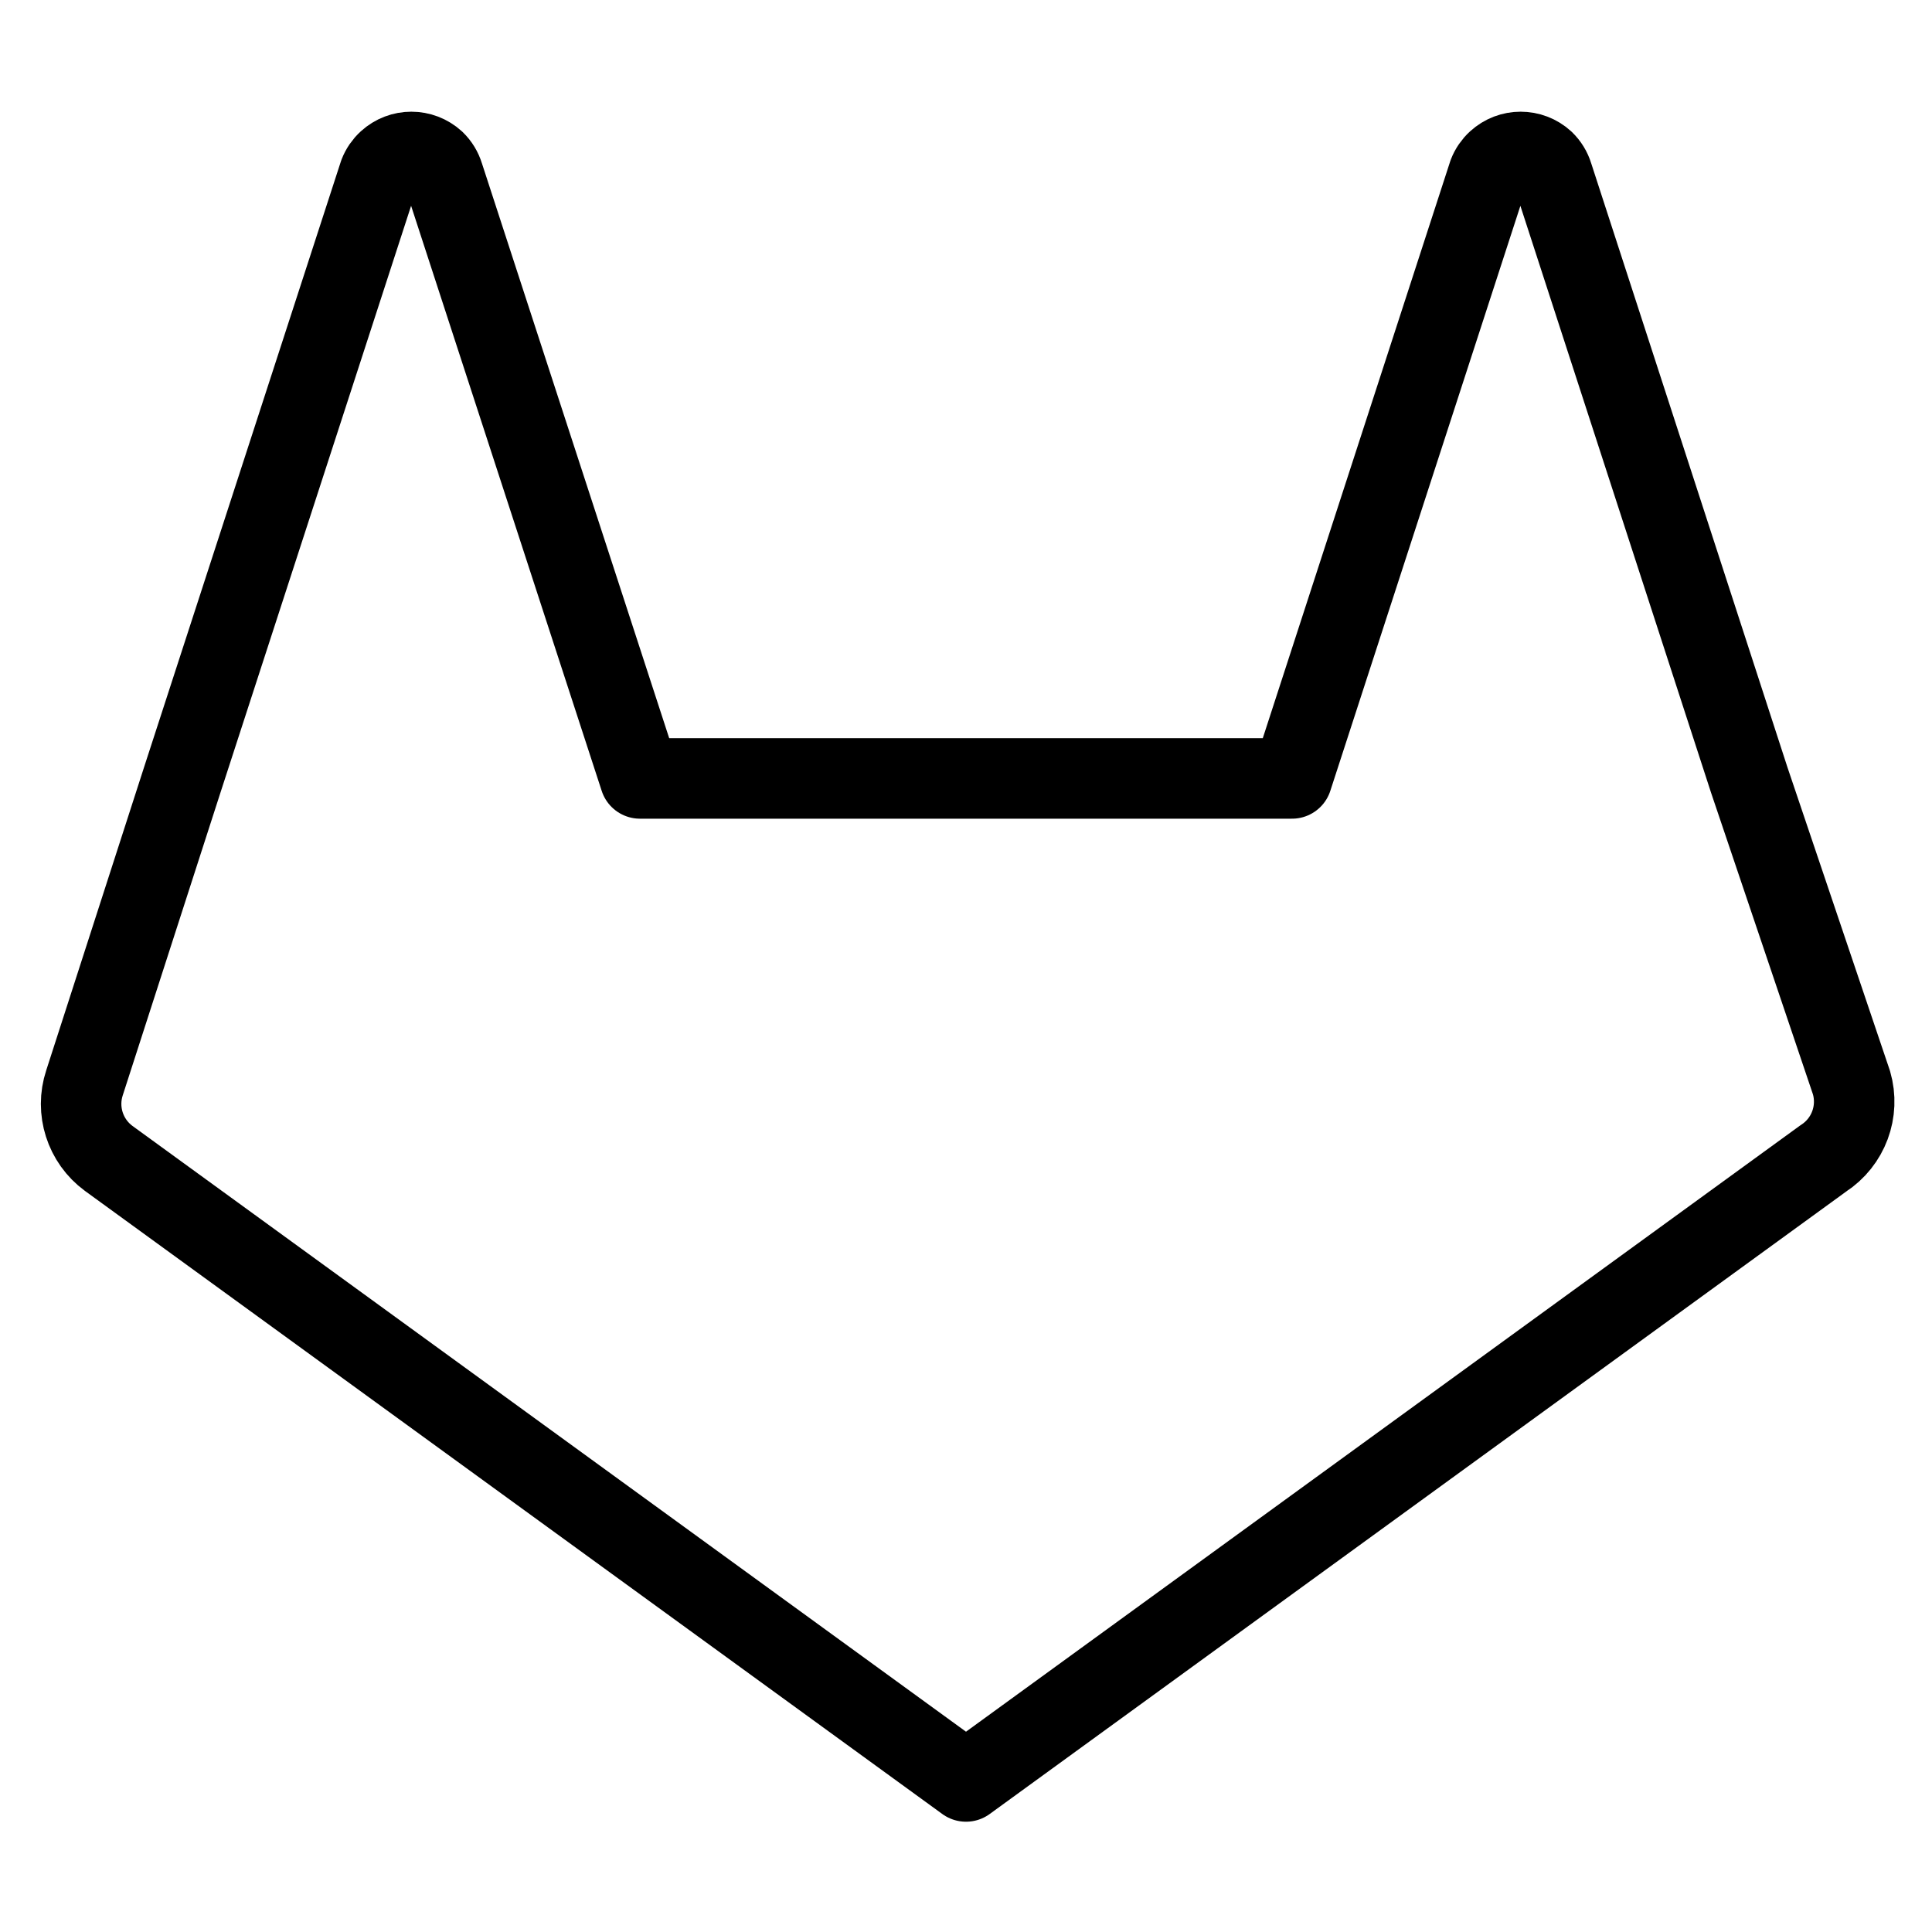
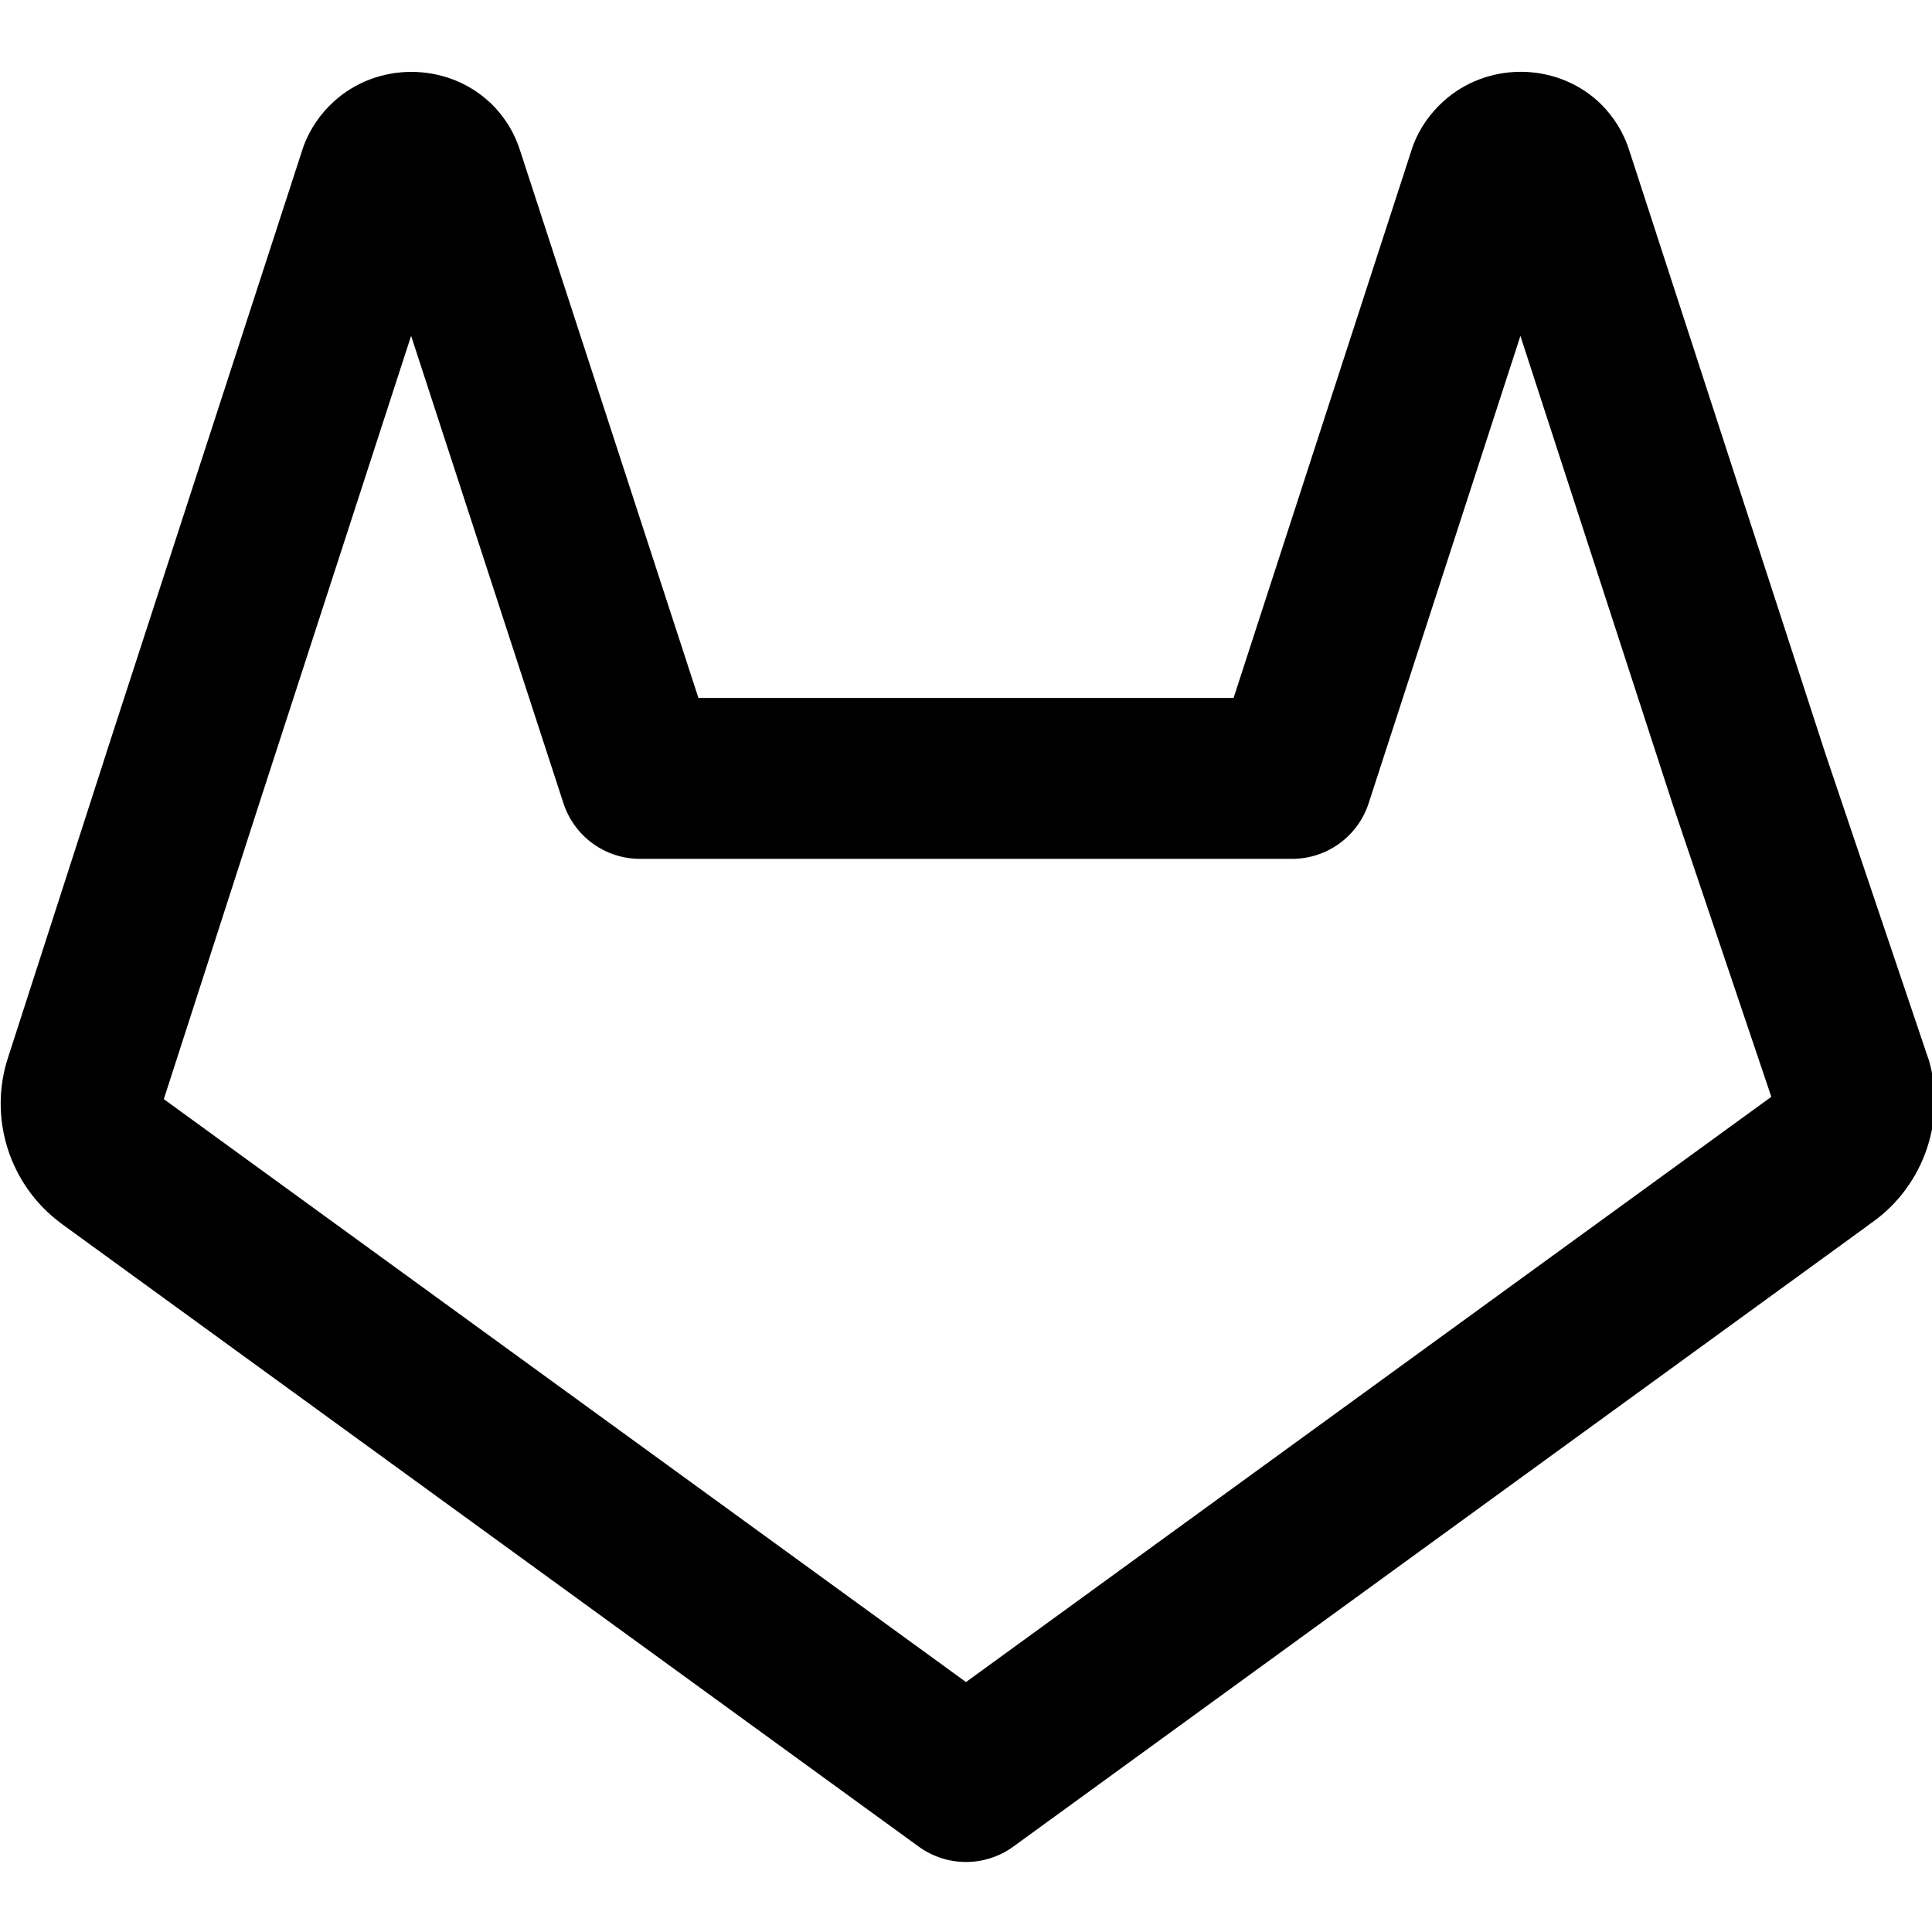
- <svg xmlns="http://www.w3.org/2000/svg" width="24" height="24" viewBox="0 0 24 24">
-   <path d="M22.65,14.39,12,22.13,1.35,14.39a.84.84,0,0,1-.3-.94L2.27,9.67,4.71,2.16A.42.42,0,0,1,4.82,2,.43.43,0,0,1,5.4,2a.42.42,0,0,1,.11.18L7.95,9.67h8.1l2.44-7.51A.42.42,0,0,1,18.6,2a.43.43,0,0,1,.58,0,.42.42,0,0,1,.11.18l2.44,7.51L23,13.45A.84.84,0,0,1,22.65,14.39Z" fill="none" stroke="#000" stroke-linecap="round" stroke-linejoin="round" stroke-width="1" />
+ <svg xmlns="http://www.w3.org/2000/svg" width="24" height="24" viewBox="0 0 24 24" version="1.1" id="svg4">
+   <defs id="defs8" />
+   <path style="color:#000000;font-style:normal;font-variant:normal;font-weight:normal;font-stretch:normal;font-size:medium;line-height:normal;font-family:sans-serif;font-variant-ligatures:normal;font-variant-position:normal;font-variant-caps:normal;font-variant-numeric:normal;font-variant-alternates:normal;font-feature-settings:normal;text-indent:0;text-align:start;text-decoration:none;text-decoration-line:none;text-decoration-style:solid;text-decoration-color:#000000;letter-spacing:normal;word-spacing:normal;text-transform:none;writing-mode:lr-tb;direction:ltr;text-orientation:mixed;dominant-baseline:auto;baseline-shift:baseline;text-anchor:start;white-space:normal;shape-padding:0;clip-rule:nonzero;display:inline;overflow:visible;visibility:visible;opacity:1;isolation:auto;mix-blend-mode:normal;color-interpolation:sRGB;color-interpolation-filters:linearRGB;solid-color:#000000;solid-opacity:1;vector-effect:none;fill:#000000;fill-opacity:1;fill-rule:nonzero;stroke:none;stroke-width:2;stroke-linecap:round;stroke-linejoin:round;stroke-miterlimit:4;stroke-dasharray:none;stroke-dashoffset:0;stroke-opacity:1;color-rendering:auto;image-rendering:auto;shape-rendering:auto;text-rendering:auto;enable-background:accumulate" d="m 5.109,0.893 c -0.347,0 -0.693,0.123 -0.963,0.369 C 3.984,1.41 3.857,1.593 3.777,1.799 a 1,1 0 0 0 -0.018,0.053 L 1.318,9.361 a 1,1 0 0 0 0,0.002 L 0.1,13.137 c -0.248,0.753 0.02,1.589 0.658,2.059 a 1,1 0 0 0 0.004,0.004 L 11.412,22.939 a 1,1 0 0 0 1.176,0 l 10.65,-7.74 -0.045,0.029 c 0.679,-0.439 0.994,-1.282 0.768,-2.059 a 1,1 0 0 0 -0.014,-0.039 L 22.68,9.375 20.246,1.889 C 20.176,1.658 20.049,1.449 19.875,1.281 a 1,1 0 0 0 -0.021,-0.02 c -0.539,-0.492 -1.386,-0.492 -1.926,0 -0.163,0.148 -0.292,0.332 -0.371,0.537 a 1,1 0 0 0 -0.018,0.053 L 15.324,8.67 H 8.676 L 6.467,1.889 C 6.397,1.658 6.269,1.449 6.096,1.281 A 1,1 0 0 0 6.074,1.262 C 5.804,1.015 5.457,0.893 5.109,0.893 Z M 5.107,4.172 7,9.98 a 1,1 0 0 0 0.949,0.689 h 8.102 a 1,1 0 0 0 0.951,-0.691 l 1.885,-5.805 1.893,5.824 a 1,1 0 0 0 0.004,0.012 L 22.004,13.625 12,20.895 2.035,13.654 3.221,9.979 Z M 1.938,13.582 l 0.006,0.002 c 0.001,7.66e-4 -0.001,0.003 0,0.004 z" id="path2" />
</svg>
